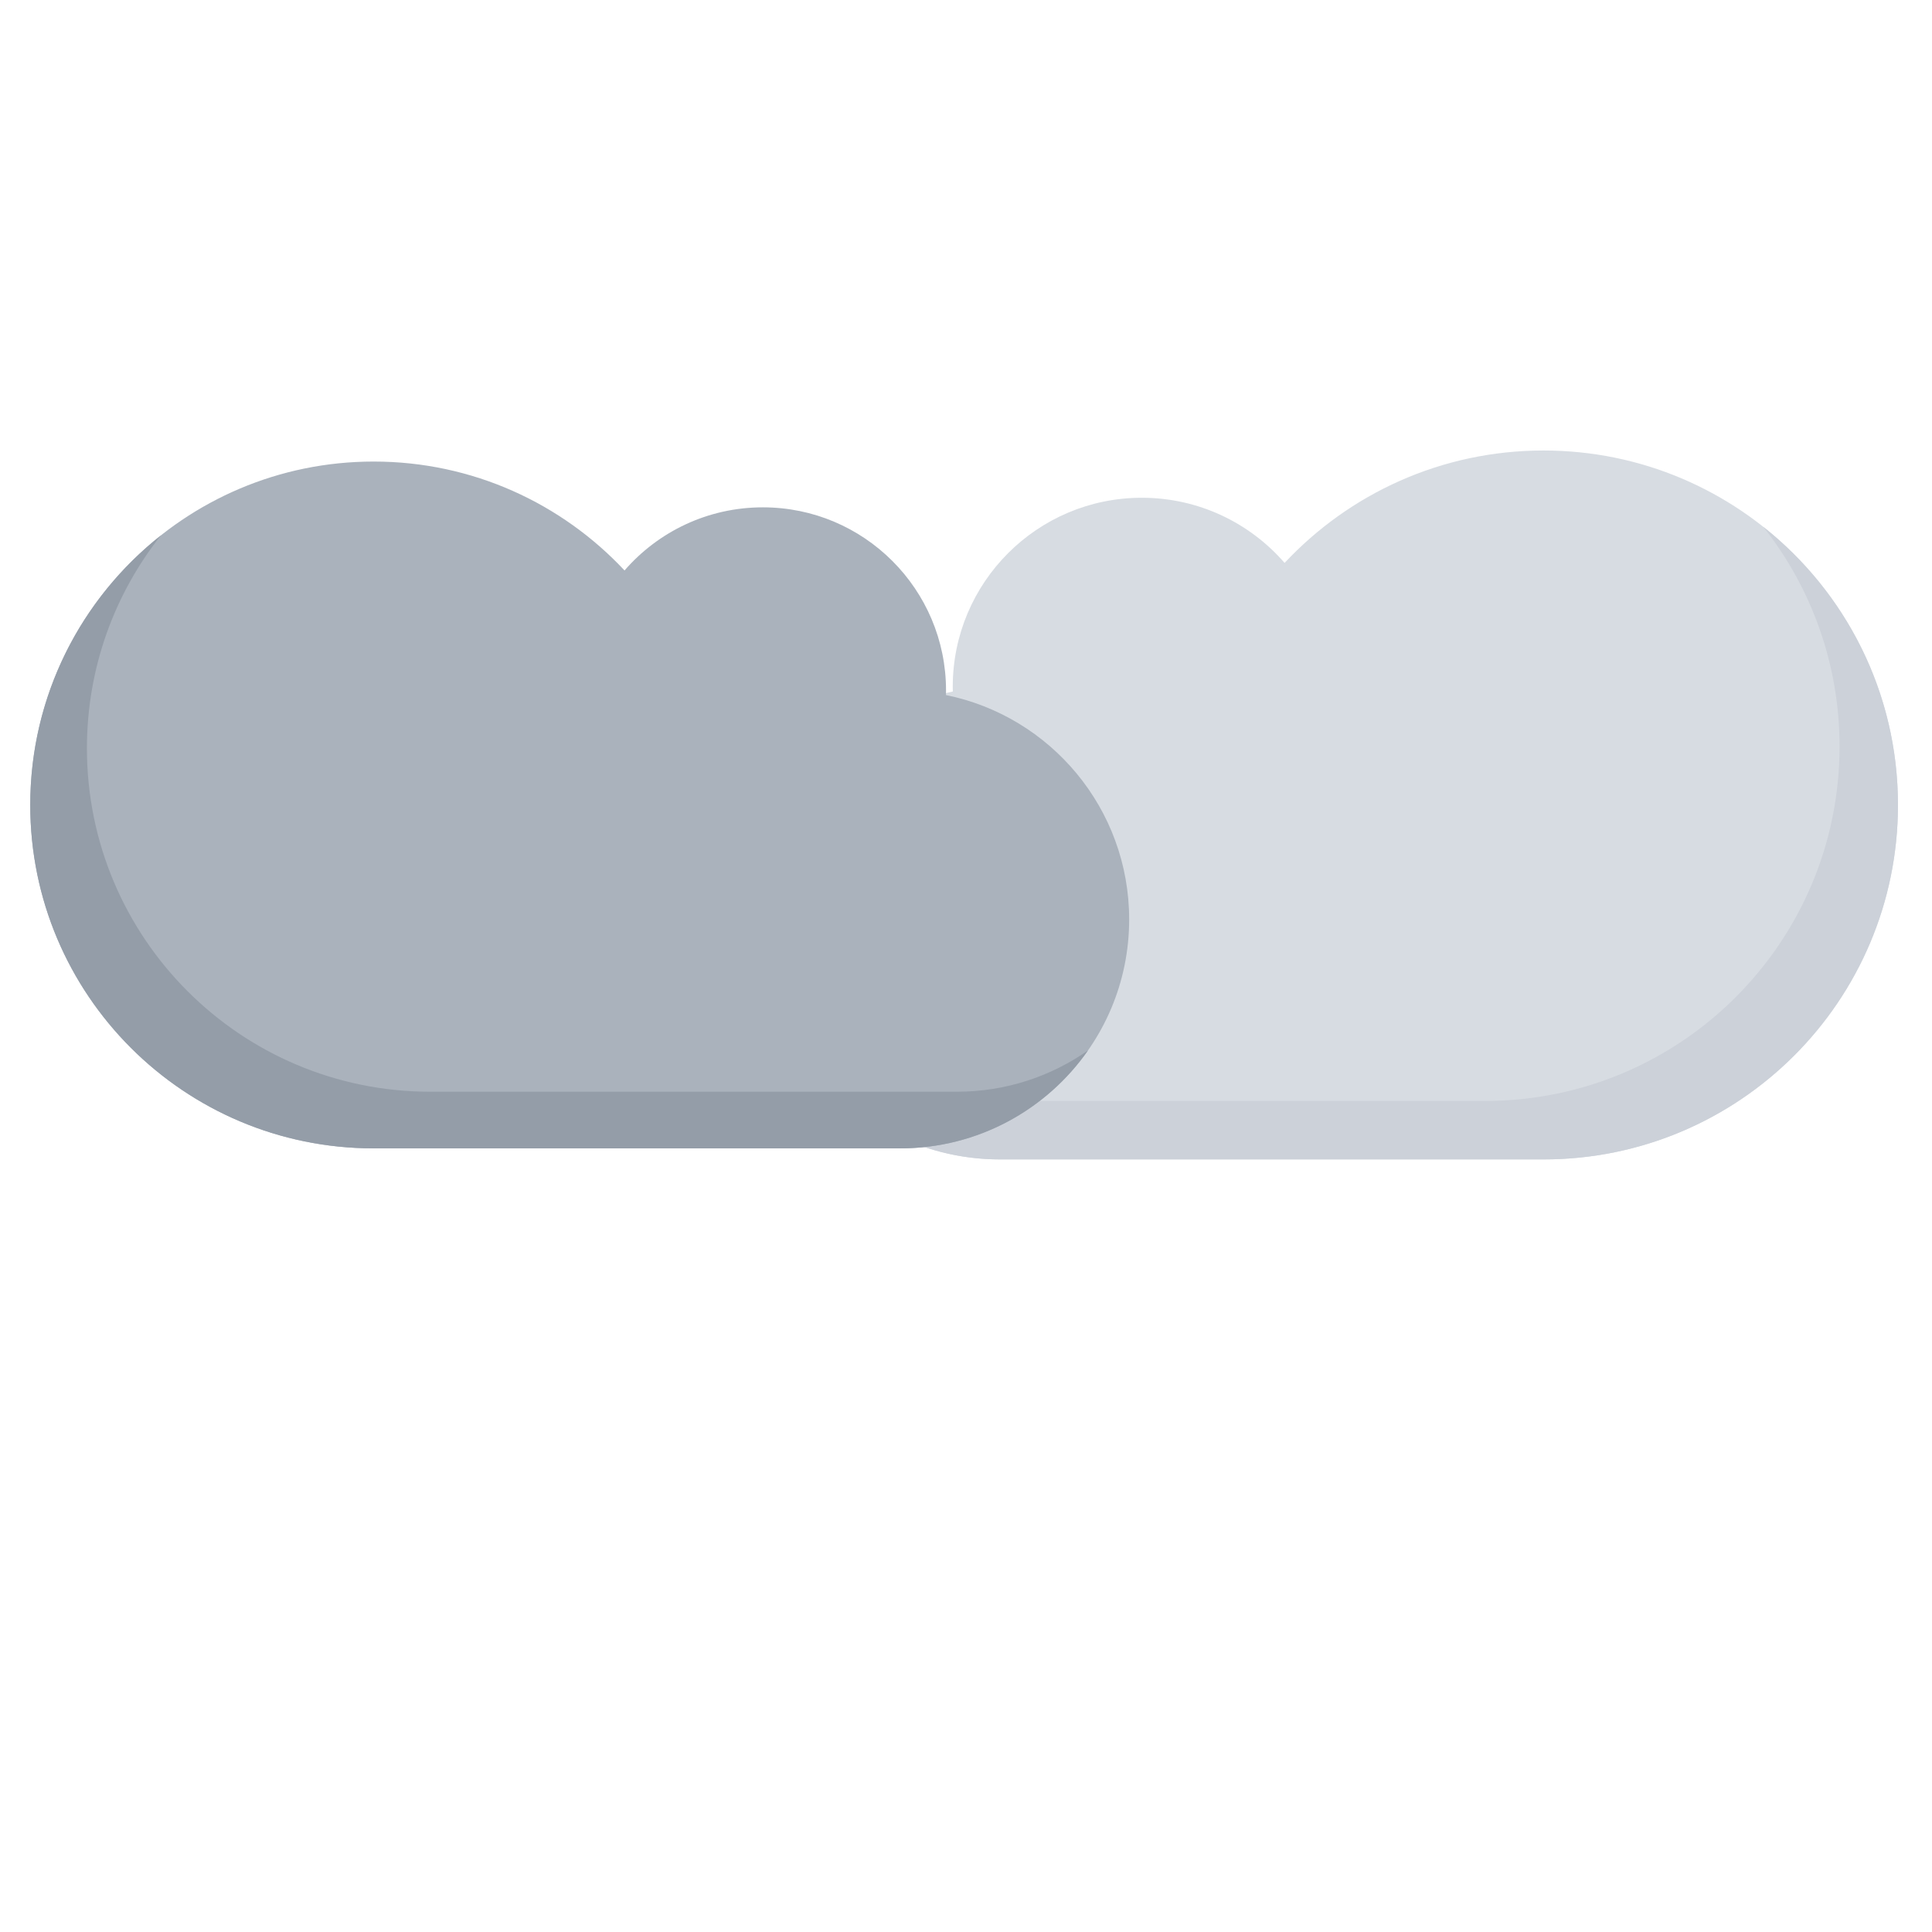
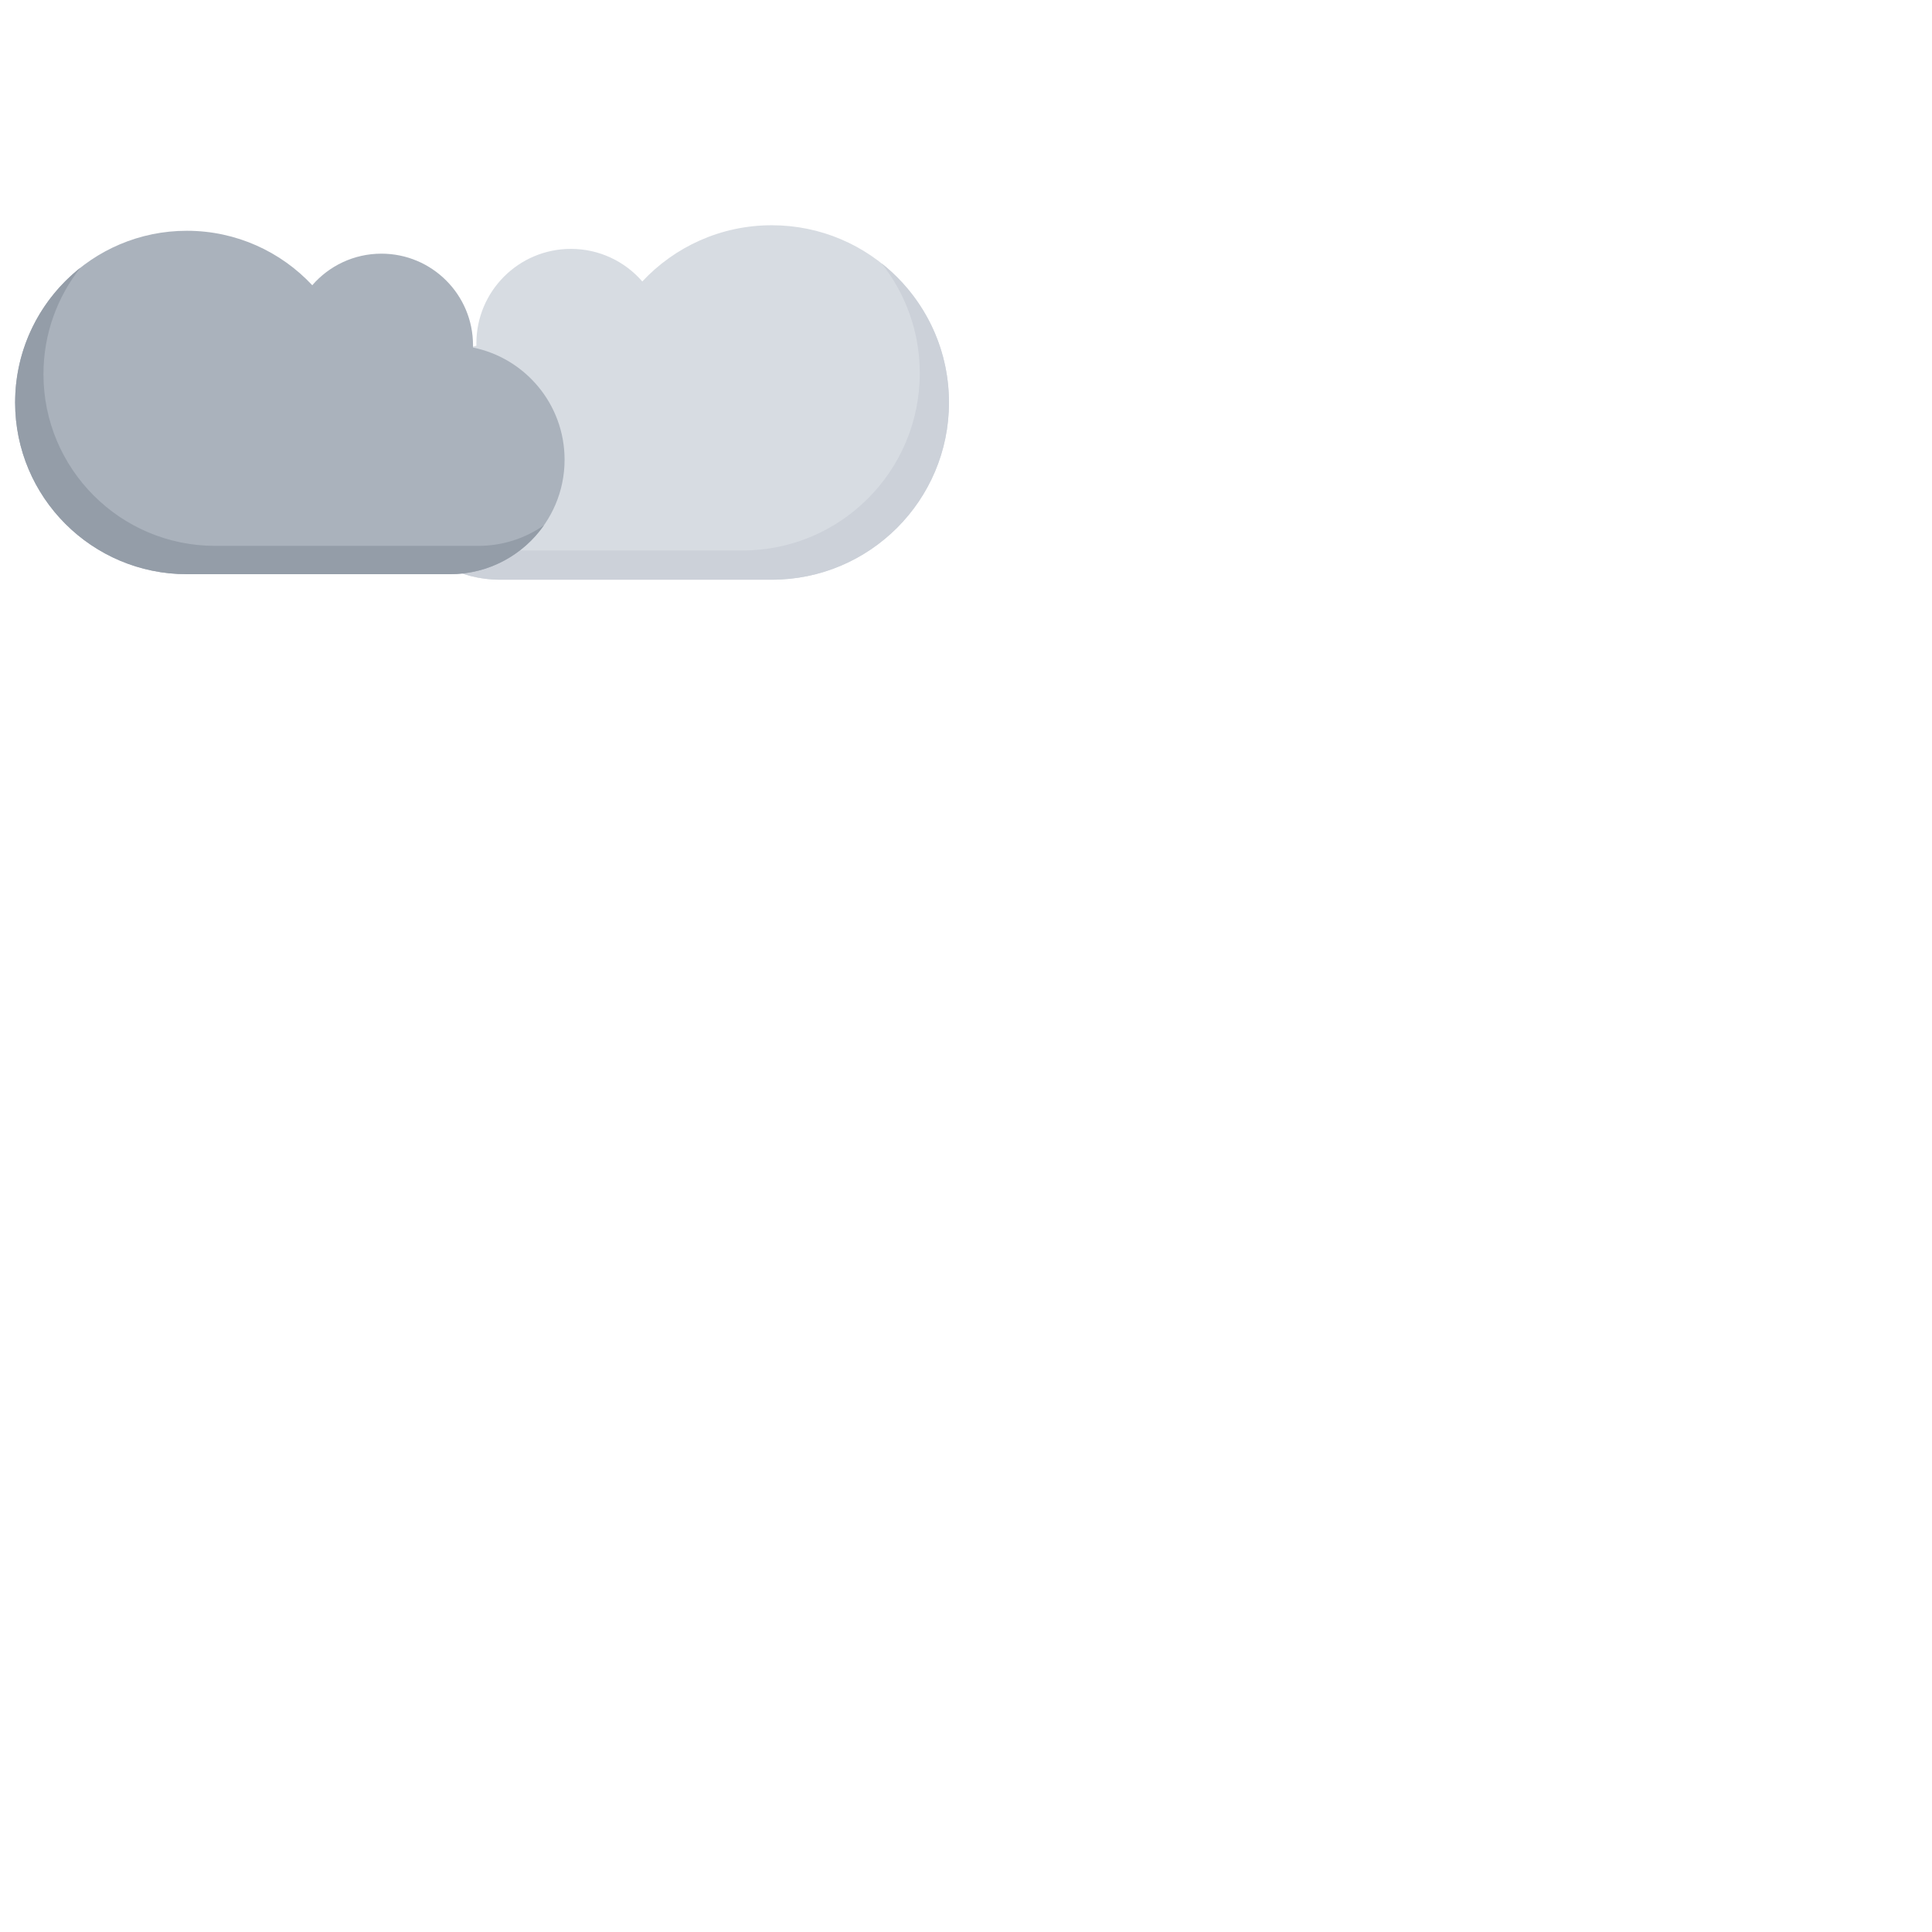
<svg xmlns="http://www.w3.org/2000/svg" style="isolation:isolate" viewBox="0 0 511 511">
  <defs>
    <clipPath id="_clipPath_bGTkfxSOuOuck9CgioXsceJId521jTZ4">
      <rect width="511" height="511" />
    </clipPath>
  </defs>
  <g clip-path="url(#_clipPath_bGTkfxSOuOuck9CgioXsceJId521jTZ4)">
    <g id="组">
-       <path class="cloud1" d=" M 408.259 119.154 C 381.228 119.154 356.882 130.589 339.767 148.887 C 330.604 138.33 317.08 131.654 301.998 131.654 C 274.384 131.654 251.996 154.042 251.996 181.656 C 251.996 182.069 252.002 182.488 252.013 182.902 C 223.476 188.69 202 213.914 202 244.157 C 202 278.669 229.983 306.657 264.501 306.657 L 408.259 306.657 C 460.034 306.657 502 264.681 502 212.907 C 502 161.126 460.034 119.154 408.259 119.154 Z " fill="rgb(215,220,226)" />
-       <path class="cloud1" d=" M 466.365 139.333 C 478.995 155.304 486.55 175.493 486.55 197.439 C 486.55 249.219 444.574 291.195 392.788 291.195 L 249.035 291.195 C 235.727 291.195 223.392 287.027 213.255 279.937 C 224.553 296.088 243.293 306.656 264.502 306.656 L 408.259 306.656 C 460.034 306.656 502 264.68 502 212.905 C 502 183.076 488.068 156.504 466.365 139.333 Z " fill="rgb(204,209,217)" />
+       <path class="cloud1" d=" M 408.259 119.154 C 381.228 119.154 356.882 130.589 339.767 148.887 C 330.604 138.33 317.08 131.654 301.998 131.654 C 274.384 131.654 251.996 154.042 251.996 181.656 C 251.996 182.069 252.002 182.488 252.013 182.902 C 223.476 188.69 202 213.914 202 244.157 C 202 278.669 229.983 306.657 264.501 306.657 L 408.259 306.657 C 460.034 306.657 502 264.681 502 212.907 C 502 161.126 460.034 119.154 408.259 119.154 Z " fill="rgb(215,220,226)" transform="scale(0.5, 0.5)" />
+       <path class="cloud1" d=" M 466.365 139.333 C 478.995 155.304 486.55 175.493 486.55 197.439 C 486.55 249.219 444.574 291.195 392.788 291.195 L 249.035 291.195 C 235.727 291.195 223.392 287.027 213.255 279.937 C 224.553 296.088 243.293 306.656 264.502 306.656 L 408.259 306.656 C 460.034 306.656 502 264.68 502 212.905 C 502 183.076 488.068 156.504 466.365 139.333 Z " fill="rgb(204,209,217)" transform="scale(0.5, 0.5)" />
    </g>
    <g id="组">
-       <path class="cloud2" d=" M 98.839 122.077 C 125.022 122.077 148.603 133.161 165.185 150.883 C 174.062 140.656 187.165 134.187 201.771 134.187 C 228.53 134.187 250.218 155.877 250.218 182.63 C 250.218 183.036 250.207 183.437 250.202 183.838 C 277.844 189.445 298.656 213.883 298.656 243.182 C 298.656 276.618 271.545 303.735 238.104 303.735 L 98.839 303.735 C 48.668 303.735 8 263.077 8 212.907 C 8 162.74 48.668 122.077 98.839 122.077 Z " fill="rgb(170,178,188)" />
-       <path class="cloud2" d=" M 42.534 141.627 C 30.298 157.105 22.99 176.66 22.99 197.927 C 22.99 248.087 63.657 288.754 113.818 288.754 L 253.088 288.754 C 265.981 288.754 277.932 284.716 287.753 277.846 C 276.807 293.495 258.651 303.733 238.104 303.733 L 98.839 303.733 C 48.668 303.733 8 263.076 8 212.906 C 8 184.007 21.497 158.262 42.534 141.627 Z " fill="rgb(148,157,168)" />
+       <path class="cloud2" d=" M 98.839 122.077 C 125.022 122.077 148.603 133.161 165.185 150.883 C 174.062 140.656 187.165 134.187 201.771 134.187 C 228.53 134.187 250.218 155.877 250.218 182.63 C 250.218 183.036 250.207 183.437 250.202 183.838 C 277.844 189.445 298.656 213.883 298.656 243.182 C 298.656 276.618 271.545 303.735 238.104 303.735 L 98.839 303.735 C 48.668 303.735 8 263.077 8 212.907 C 8 162.74 48.668 122.077 98.839 122.077 Z " fill="rgb(170,178,188)" transform="scale(0.5, 0.5)" />
+       <path class="cloud2" d=" M 42.534 141.627 C 30.298 157.105 22.99 176.66 22.99 197.927 C 22.99 248.087 63.657 288.754 113.818 288.754 L 253.088 288.754 C 265.981 288.754 277.932 284.716 287.753 277.846 C 276.807 293.495 258.651 303.733 238.104 303.733 L 98.839 303.733 C 48.668 303.733 8 263.076 8 212.906 C 8 184.007 21.497 158.262 42.534 141.627 Z " fill="rgb(148,157,168)" transform="scale(0.5, 0.5)" />
    </g>
  </g>
</svg>
